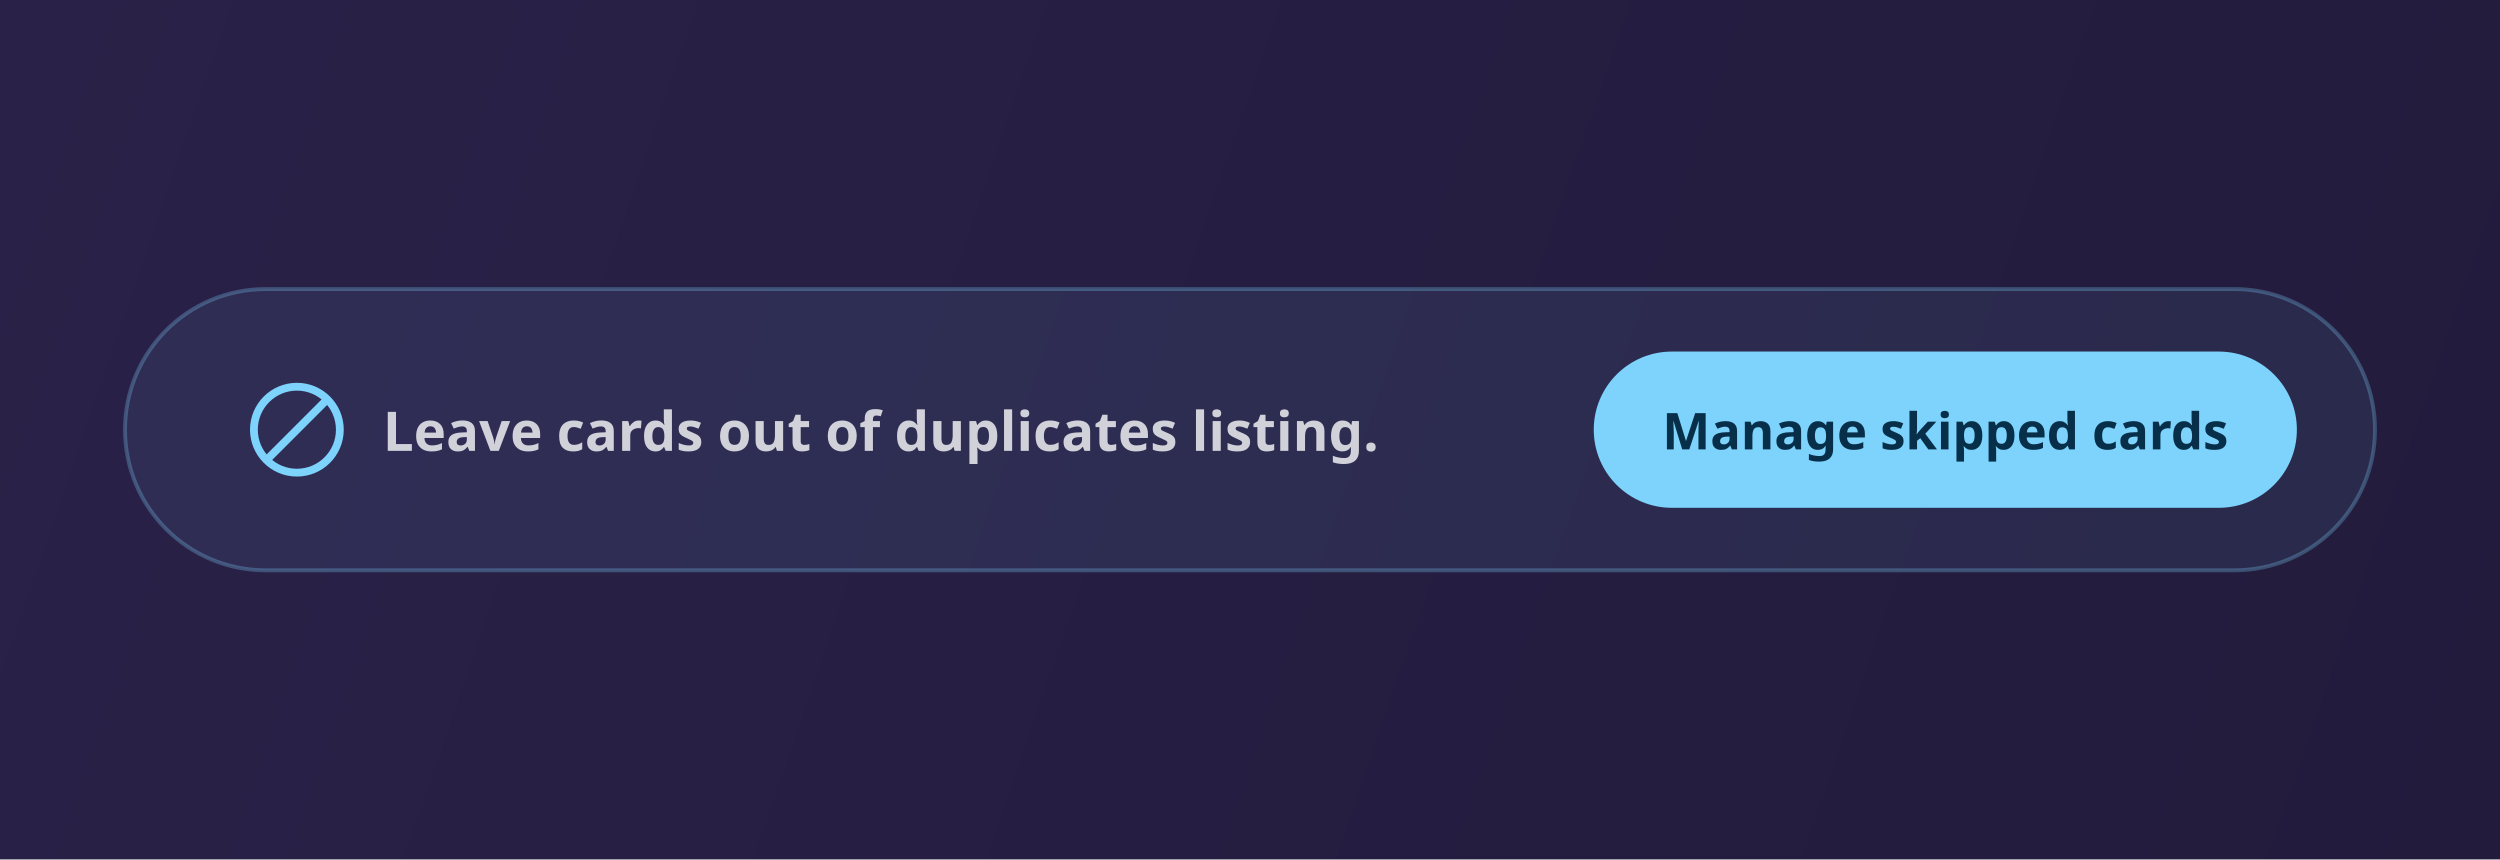
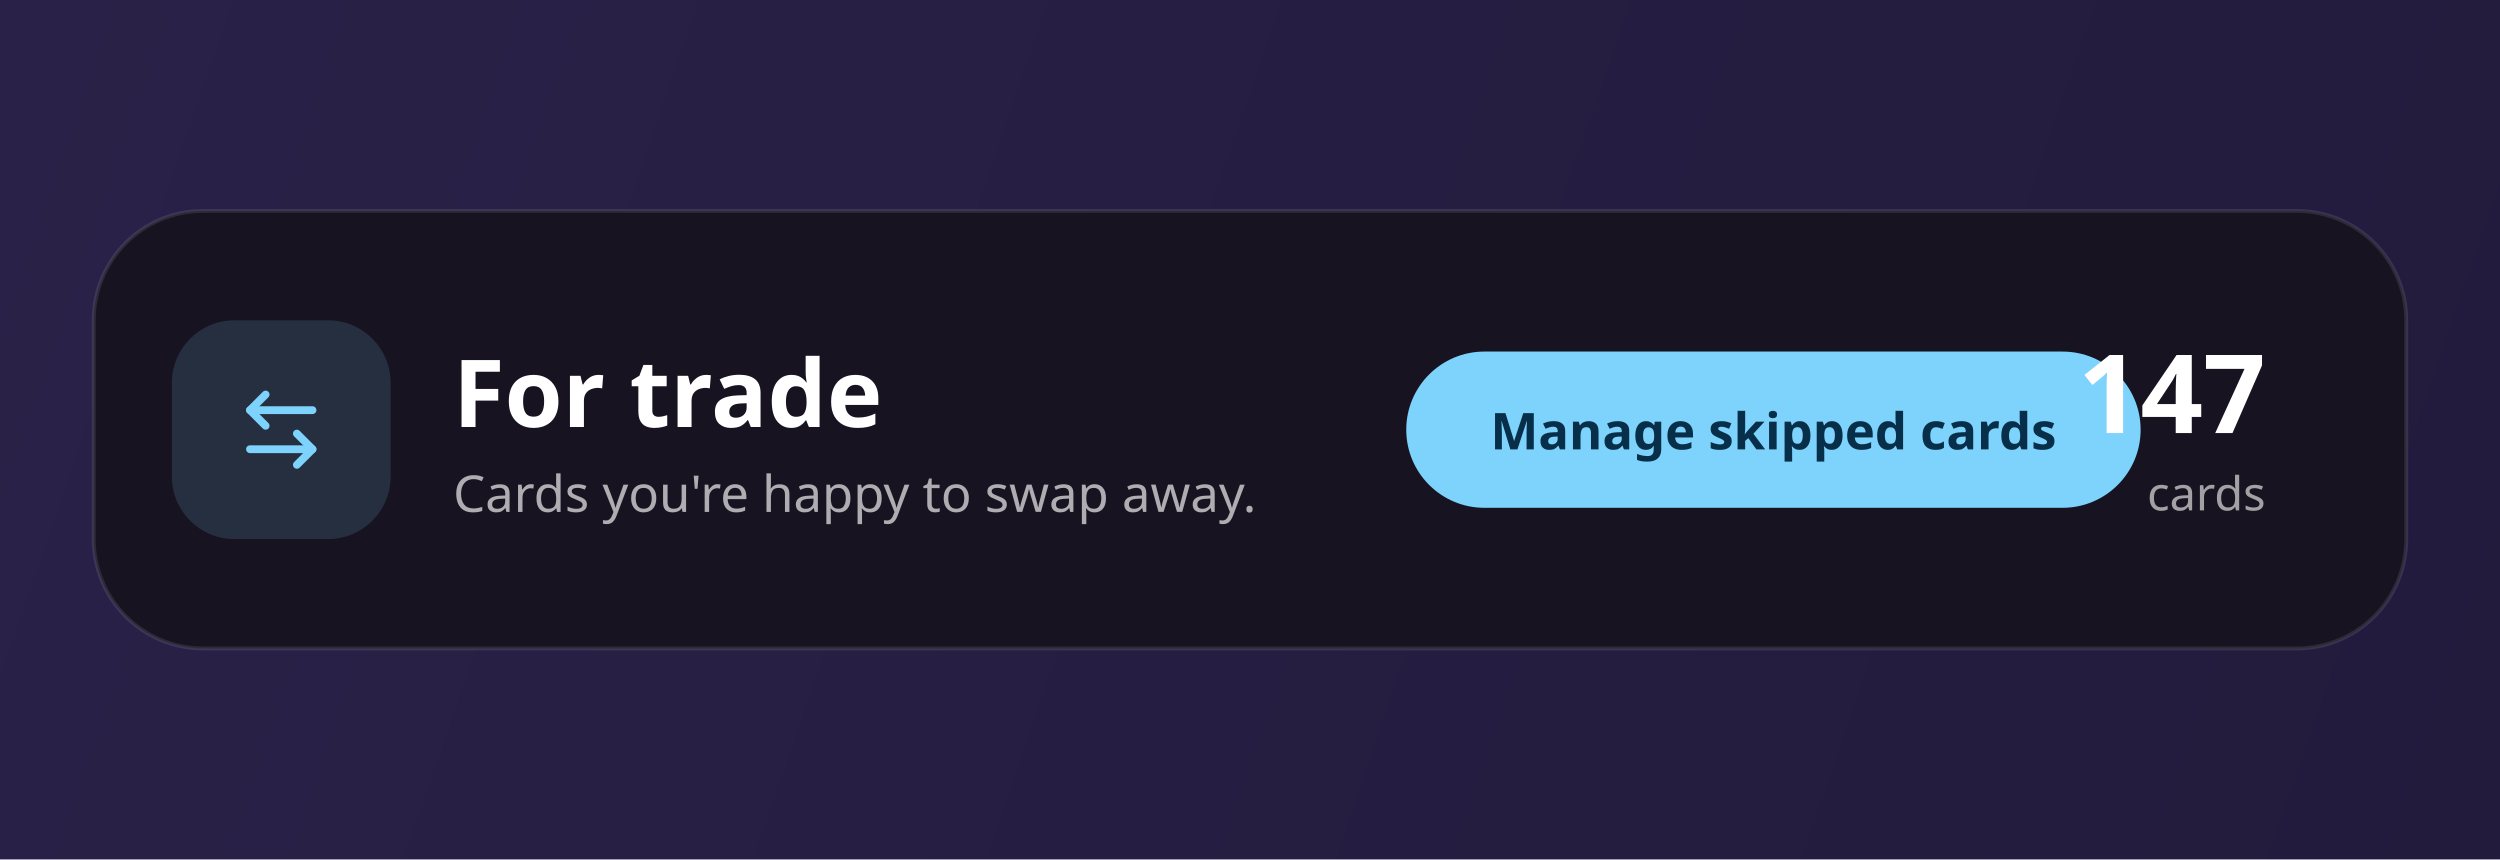
<svg xmlns="http://www.w3.org/2000/svg" viewBox="0 0 640 220" fill="none">
  <defs>
    <linearGradient id="bg" x1="0" y1="0" x2="640" y2="220" gradientUnits="userSpaceOnUse">
      <stop stop-color="#2a2148" />
      <stop offset="1" stop-color="#221b3c" />
    </linearGradient>
  </defs>
  <rect width="640" height="220" fill="url(#bg)" />
-   <rect x="32" y="74" width="576" height="72" rx="36" fill="#7dd3fc" fill-opacity="0.08" stroke="#7dd3fc" stroke-opacity="0.28" />
-   <circle cx="76" cy="110" r="11" stroke="#7dd3fc" stroke-width="2" />
-   <path d="M68.5 117.5 83.5 102.5" stroke="#7dd3fc" stroke-width="2" stroke-linecap="round" />
-   <text x="98" y="110" fill="#fff" fill-opacity="0.78" font-family="Segoe UI, sans-serif" font-size="14" font-weight="600" dominant-baseline="central">Leave cards out of duplicates listing.</text>
-   <rect x="408" y="90" width="180" height="40" rx="20" fill="#7dd3fc" />
-   <text x="498" y="110" fill="#082f49" font-family="Segoe UI, sans-serif" font-size="13" font-weight="700" text-anchor="middle" dominant-baseline="central">Manage skipped cards</text>
+   <rect x="24" y="54" width="592" height="112" rx="28" fill="#171320" stroke="#fff" stroke-opacity="0.1" />
+   <rect x="44" y="82" width="56" height="56" rx="16" fill="#7dd3fc" fill-opacity="0.15" />
+   <g fill="none" stroke="#7dd3fc" stroke-width="2" stroke-linecap="round" stroke-linejoin="round" transform="translate(60 98)">
+     <path d="M8 3 4 7l4 4" />
+     <path d="M4 7h16" />
+     <path d="m16 21 4-4-4-4" />
+     <path d="M20 17H4" />
+   </g>
+   <text x="116" y="100" fill="#fff" font-family="Segoe UI, sans-serif" font-size="24" font-weight="800" dominant-baseline="central">For trade</text>
+   <text x="116" y="126" fill="#fff" fill-opacity="0.65" font-family="Segoe UI, sans-serif" font-size="13" dominant-baseline="central">Cards you're happy to swap away.</text>
+   <rect x="360" y="90" width="188" height="40" rx="20" fill="#7dd3fc" />
+   <text x="454" y="110" fill="#082f49" font-family="Segoe UI, sans-serif" font-size="13" font-weight="700" text-anchor="middle" dominant-baseline="central">Manage skipped cards</text>
+   <text x="580" y="100" fill="#fff" font-family="Segoe UI, sans-serif" font-size="28" font-weight="800" text-anchor="end" dominant-baseline="central">147</text>
+   <text x="580" y="126" fill="#fff" fill-opacity="0.6" font-family="Segoe UI, sans-serif" font-size="12" text-anchor="end" dominant-baseline="central">cards</text>
</svg>
